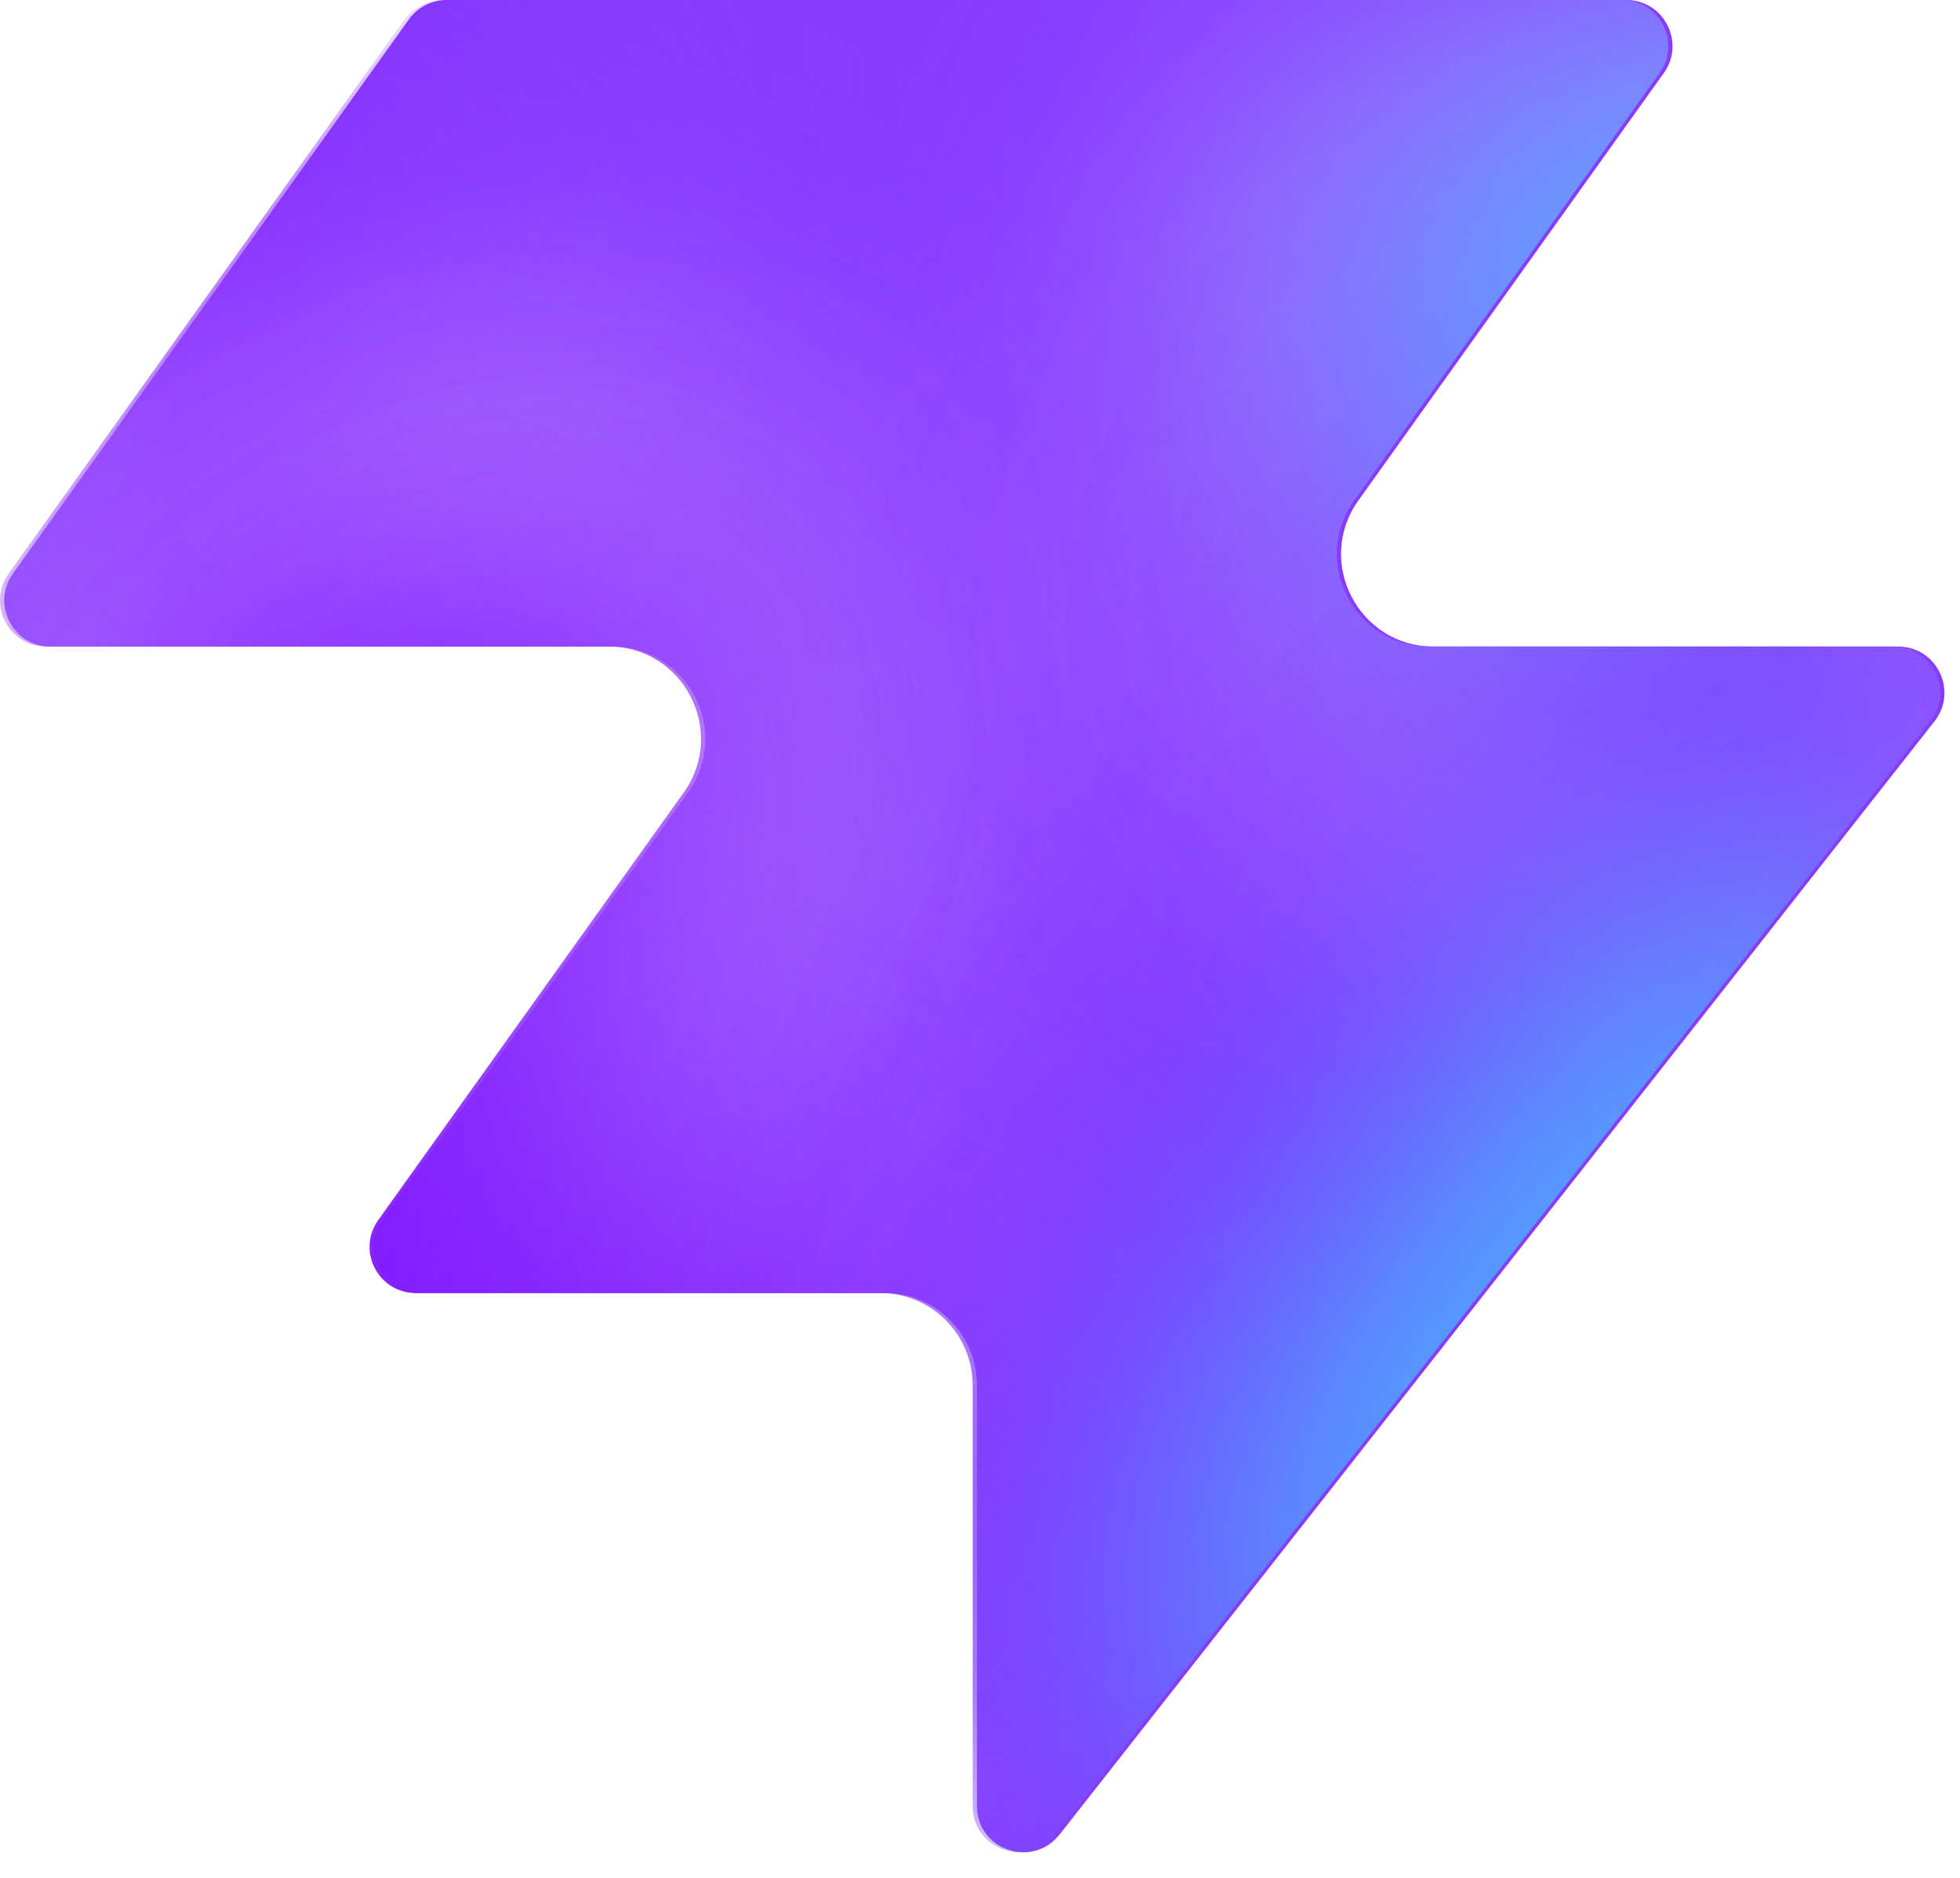
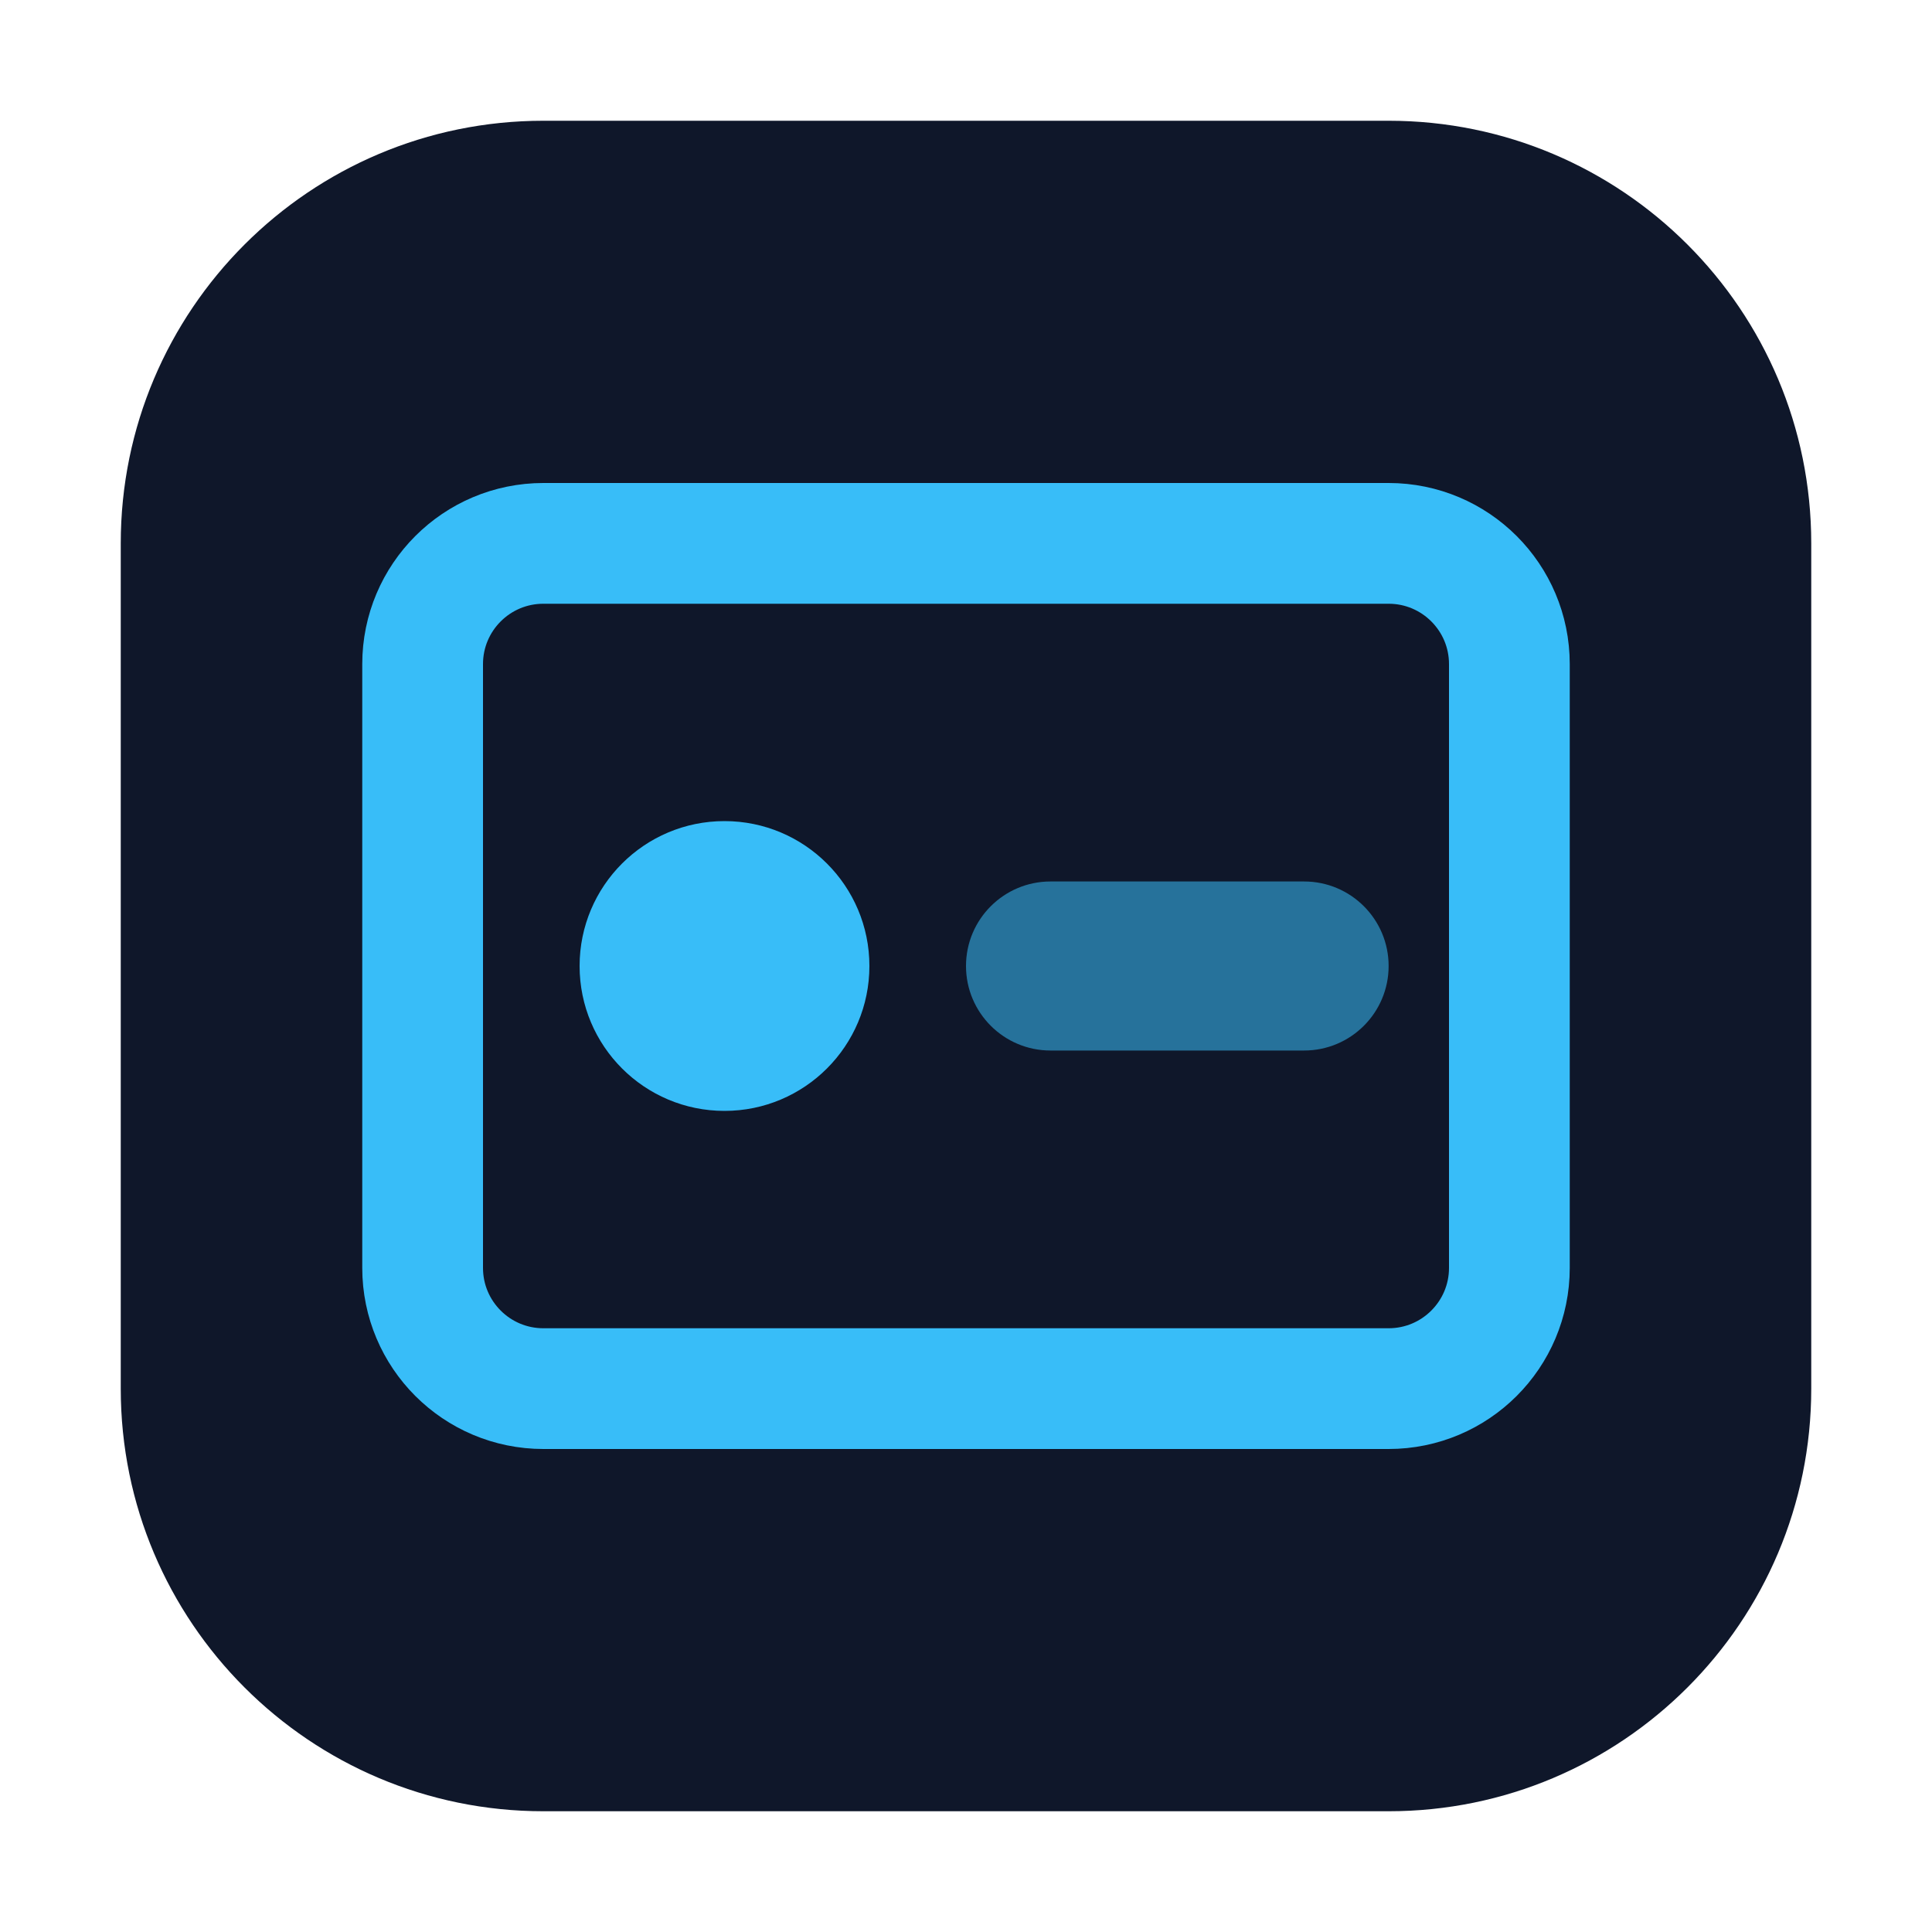
- <svg xmlns="http://www.w3.org/2000/svg" width="48" height="46" fill="none" viewBox="0 0 48 46">
-   <path fill="#863bff" d="M25.946 44.938c-.664.845-2.021.375-2.021-.698V33.937a2.26 2.26 0 0 0-2.262-2.262H10.287c-.92 0-1.456-1.04-.92-1.788l7.48-10.471c1.07-1.497 0-3.578-1.842-3.578H1.237c-.92 0-1.456-1.04-.92-1.788L10.013.474c.214-.297.556-.474.92-.474h28.894c.92 0 1.456 1.04.92 1.788l-7.48 10.471c-1.07 1.498 0 3.579 1.842 3.579h11.377c.943 0 1.473 1.088.89 1.83L25.947 44.94z" style="fill:#863bff;fill:color(display-p3 .525 .23 1);fill-opacity:1" />
-   <mask id="a" width="48" height="46" x="0" y="0" maskUnits="userSpaceOnUse" style="mask-type:alpha">
-     <path fill="#000" d="M25.842 44.938c-.664.844-2.021.375-2.021-.698V33.937a2.26 2.26 0 0 0-2.262-2.262H10.183c-.92 0-1.456-1.04-.92-1.788l7.48-10.471c1.07-1.498 0-3.579-1.842-3.579H1.133c-.92 0-1.456-1.04-.92-1.787L9.91.473c.214-.297.556-.474.92-.474h28.894c.92 0 1.456 1.04.92 1.788l-7.48 10.471c-1.07 1.498 0 3.578 1.842 3.578h11.377c.943 0 1.473 1.088.89 1.832L25.843 44.94z" style="fill:#000;fill-opacity:1" />
-   </mask>
-   <g mask="url(#a)">
-     <g filter="url(#b)">
-       <ellipse cx="5.508" cy="14.704" fill="#ede6ff" rx="5.508" ry="14.704" style="fill:#ede6ff;fill:color(display-p3 .927 .903 1);fill-opacity:1" transform="matrix(.00324 1 1 -.00324 -4.47 31.516)" />
-     </g>
-     <g filter="url(#c)">
-       <ellipse cx="10.399" cy="29.851" fill="#ede6ff" rx="10.399" ry="29.851" style="fill:#ede6ff;fill:color(display-p3 .927 .903 1);fill-opacity:1" transform="matrix(.00324 1 1 -.00324 -39.328 7.883)" />
-     </g>
-     <g filter="url(#d)">
-       <ellipse cx="5.508" cy="30.487" fill="#7e14ff" rx="5.508" ry="30.487" style="fill:#7e14ff;fill:color(display-p3 .492 .077 1);fill-opacity:1" transform="rotate(89.814 -25.913 -14.639)scale(1 -1)" />
-     </g>
-     <g filter="url(#e)">
-       <ellipse cx="5.508" cy="30.599" fill="#7e14ff" rx="5.508" ry="30.599" style="fill:#7e14ff;fill:color(display-p3 .492 .077 1);fill-opacity:1" transform="rotate(89.814 -32.644 -3.334)scale(1 -1)" />
-     </g>
-     <g filter="url(#f)">
-       <ellipse cx="5.508" cy="30.599" fill="#7e14ff" rx="5.508" ry="30.599" style="fill:#7e14ff;fill:color(display-p3 .492 .077 1);fill-opacity:1" transform="matrix(.00324 1 1 -.00324 -34.34 30.47)" />
-     </g>
-     <g filter="url(#g)">
-       <ellipse cx="14.072" cy="22.078" fill="#ede6ff" rx="14.072" ry="22.078" style="fill:#ede6ff;fill:color(display-p3 .927 .903 1);fill-opacity:1" transform="rotate(93.35 24.506 48.493)scale(-1 1)" />
-     </g>
-     <g filter="url(#h)">
-       <ellipse cx="3.47" cy="21.501" fill="#7e14ff" rx="3.47" ry="21.501" style="fill:#7e14ff;fill:color(display-p3 .492 .077 1);fill-opacity:1" transform="rotate(89.009 28.708 47.59)scale(-1 1)" />
-     </g>
-     <g filter="url(#i)">
-       <ellipse cx="3.47" cy="21.501" fill="#7e14ff" rx="3.47" ry="21.501" style="fill:#7e14ff;fill:color(display-p3 .492 .077 1);fill-opacity:1" transform="rotate(89.009 28.708 47.59)scale(-1 1)" />
-     </g>
-     <g filter="url(#j)">
-       <ellipse cx=".387" cy="8.972" fill="#7e14ff" rx="4.407" ry="29.108" style="fill:#7e14ff;fill:color(display-p3 .492 .077 1);fill-opacity:1" transform="rotate(39.51 .387 8.972)" />
-     </g>
-     <g filter="url(#k)">
-       <ellipse cx="47.523" cy="-6.092" fill="#7e14ff" rx="4.407" ry="29.108" style="fill:#7e14ff;fill:color(display-p3 .492 .077 1);fill-opacity:1" transform="rotate(37.892 47.523 -6.092)" />
-     </g>
-     <g filter="url(#l)">
-       <ellipse cx="41.412" cy="6.333" fill="#47bfff" rx="5.971" ry="9.665" style="fill:#47bfff;fill:color(display-p3 .28 .748 1);fill-opacity:1" transform="rotate(37.892 41.412 6.333)" />
-     </g>
-     <g filter="url(#m)">
-       <ellipse cx="-1.879" cy="38.332" fill="#7e14ff" rx="4.407" ry="29.108" style="fill:#7e14ff;fill:color(display-p3 .492 .077 1);fill-opacity:1" transform="rotate(37.892 -1.88 38.332)" />
-     </g>
-     <g filter="url(#n)">
-       <ellipse cx="-1.879" cy="38.332" fill="#7e14ff" rx="4.407" ry="29.108" style="fill:#7e14ff;fill:color(display-p3 .492 .077 1);fill-opacity:1" transform="rotate(37.892 -1.88 38.332)" />
-     </g>
-     <g filter="url(#o)">
-       <ellipse cx="35.651" cy="29.907" fill="#7e14ff" rx="4.407" ry="29.108" style="fill:#7e14ff;fill:color(display-p3 .492 .077 1);fill-opacity:1" transform="rotate(37.892 35.651 29.907)" />
-     </g>
-     <g filter="url(#p)">
-       <ellipse cx="38.418" cy="32.4" fill="#47bfff" rx="5.971" ry="15.297" style="fill:#47bfff;fill:color(display-p3 .28 .748 1);fill-opacity:1" transform="rotate(37.892 38.418 32.4)" />
-     </g>
-   </g>
-   <defs>
-     <filter id="b" width="60.045" height="41.654" x="-19.77" y="16.149" color-interpolation-filters="sRGB" filterUnits="userSpaceOnUse">
-       <feFlood flood-opacity="0" result="BackgroundImageFix" />
-       <feBlend in="SourceGraphic" in2="BackgroundImageFix" result="shape" />
-       <feGaussianBlur result="effect1_foregroundBlur_2002_17158" stdDeviation="7.659" />
-     </filter>
-     <filter id="c" width="90.34" height="51.437" x="-54.613" y="-7.533" color-interpolation-filters="sRGB" filterUnits="userSpaceOnUse">
-       <feFlood flood-opacity="0" result="BackgroundImageFix" />
-       <feBlend in="SourceGraphic" in2="BackgroundImageFix" result="shape" />
-       <feGaussianBlur result="effect1_foregroundBlur_2002_17158" stdDeviation="7.659" />
-     </filter>
-     <filter id="d" width="79.355" height="29.4" x="-49.64" y="2.03" color-interpolation-filters="sRGB" filterUnits="userSpaceOnUse">
-       <feFlood flood-opacity="0" result="BackgroundImageFix" />
-       <feBlend in="SourceGraphic" in2="BackgroundImageFix" result="shape" />
-       <feGaussianBlur result="effect1_foregroundBlur_2002_17158" stdDeviation="4.596" />
-     </filter>
-     <filter id="e" width="79.579" height="29.4" x="-45.045" y="20.029" color-interpolation-filters="sRGB" filterUnits="userSpaceOnUse">
-       <feFlood flood-opacity="0" result="BackgroundImageFix" />
-       <feBlend in="SourceGraphic" in2="BackgroundImageFix" result="shape" />
-       <feGaussianBlur result="effect1_foregroundBlur_2002_17158" stdDeviation="4.596" />
-     </filter>
-     <filter id="f" width="79.579" height="29.4" x="-43.513" y="21.178" color-interpolation-filters="sRGB" filterUnits="userSpaceOnUse">
-       <feFlood flood-opacity="0" result="BackgroundImageFix" />
-       <feBlend in="SourceGraphic" in2="BackgroundImageFix" result="shape" />
-       <feGaussianBlur result="effect1_foregroundBlur_2002_17158" stdDeviation="4.596" />
-     </filter>
-     <filter id="g" width="74.749" height="58.852" x="15.756" y="-17.901" color-interpolation-filters="sRGB" filterUnits="userSpaceOnUse">
-       <feFlood flood-opacity="0" result="BackgroundImageFix" />
-       <feBlend in="SourceGraphic" in2="BackgroundImageFix" result="shape" />
-       <feGaussianBlur result="effect1_foregroundBlur_2002_17158" stdDeviation="7.659" />
-     </filter>
-     <filter id="h" width="61.377" height="25.362" x="23.548" y="2.284" color-interpolation-filters="sRGB" filterUnits="userSpaceOnUse">
-       <feFlood flood-opacity="0" result="BackgroundImageFix" />
-       <feBlend in="SourceGraphic" in2="BackgroundImageFix" result="shape" />
-       <feGaussianBlur result="effect1_foregroundBlur_2002_17158" stdDeviation="4.596" />
-     </filter>
-     <filter id="i" width="61.377" height="25.362" x="23.548" y="2.284" color-interpolation-filters="sRGB" filterUnits="userSpaceOnUse">
-       <feFlood flood-opacity="0" result="BackgroundImageFix" />
-       <feBlend in="SourceGraphic" in2="BackgroundImageFix" result="shape" />
-       <feGaussianBlur result="effect1_foregroundBlur_2002_17158" stdDeviation="4.596" />
-     </filter>
-     <filter id="j" width="56.045" height="63.649" x="-27.636" y="-22.853" color-interpolation-filters="sRGB" filterUnits="userSpaceOnUse">
-       <feFlood flood-opacity="0" result="BackgroundImageFix" />
-       <feBlend in="SourceGraphic" in2="BackgroundImageFix" result="shape" />
-       <feGaussianBlur result="effect1_foregroundBlur_2002_17158" stdDeviation="4.596" />
-     </filter>
-     <filter id="k" width="54.814" height="64.646" x="20.116" y="-38.415" color-interpolation-filters="sRGB" filterUnits="userSpaceOnUse">
-       <feFlood flood-opacity="0" result="BackgroundImageFix" />
-       <feBlend in="SourceGraphic" in2="BackgroundImageFix" result="shape" />
-       <feGaussianBlur result="effect1_foregroundBlur_2002_17158" stdDeviation="4.596" />
-     </filter>
-     <filter id="l" width="33.541" height="35.313" x="24.641" y="-11.323" color-interpolation-filters="sRGB" filterUnits="userSpaceOnUse">
-       <feFlood flood-opacity="0" result="BackgroundImageFix" />
-       <feBlend in="SourceGraphic" in2="BackgroundImageFix" result="shape" />
-       <feGaussianBlur result="effect1_foregroundBlur_2002_17158" stdDeviation="4.596" />
-     </filter>
-     <filter id="m" width="54.814" height="64.646" x="-29.286" y="6.009" color-interpolation-filters="sRGB" filterUnits="userSpaceOnUse">
-       <feFlood flood-opacity="0" result="BackgroundImageFix" />
-       <feBlend in="SourceGraphic" in2="BackgroundImageFix" result="shape" />
-       <feGaussianBlur result="effect1_foregroundBlur_2002_17158" stdDeviation="4.596" />
-     </filter>
-     <filter id="n" width="54.814" height="64.646" x="-29.286" y="6.009" color-interpolation-filters="sRGB" filterUnits="userSpaceOnUse">
-       <feFlood flood-opacity="0" result="BackgroundImageFix" />
-       <feBlend in="SourceGraphic" in2="BackgroundImageFix" result="shape" />
-       <feGaussianBlur result="effect1_foregroundBlur_2002_17158" stdDeviation="4.596" />
-     </filter>
-     <filter id="o" width="54.814" height="64.646" x="8.244" y="-2.416" color-interpolation-filters="sRGB" filterUnits="userSpaceOnUse">
-       <feFlood flood-opacity="0" result="BackgroundImageFix" />
-       <feBlend in="SourceGraphic" in2="BackgroundImageFix" result="shape" />
-       <feGaussianBlur result="effect1_foregroundBlur_2002_17158" stdDeviation="4.596" />
-     </filter>
-     <filter id="p" width="39.409" height="43.623" x="18.713" y="10.588" color-interpolation-filters="sRGB" filterUnits="userSpaceOnUse">
-       <feFlood flood-opacity="0" result="BackgroundImageFix" />
-       <feBlend in="SourceGraphic" in2="BackgroundImageFix" result="shape" />
-       <feGaussianBlur result="effect1_foregroundBlur_2002_17158" stdDeviation="4.596" />
-     </filter>
-   </defs>
+ <svg xmlns="http://www.w3.org/2000/svg" viewBox="0 0 32 32">
+   <rect x="2" y="2" width="28" height="28" rx="7" fill="#0f172a" />
+   <rect x="7" y="9" width="18" height="14" rx="2" fill="none" stroke="#38bdf8" stroke-width="2" />
+   <circle cx="12" cy="16" r="2.4" fill="#38bdf8" />
+   <rect x="16" y="14.6" width="7" height="2.8" rx="1.4" fill="#38bdf8" opacity="0.55" />
</svg>
